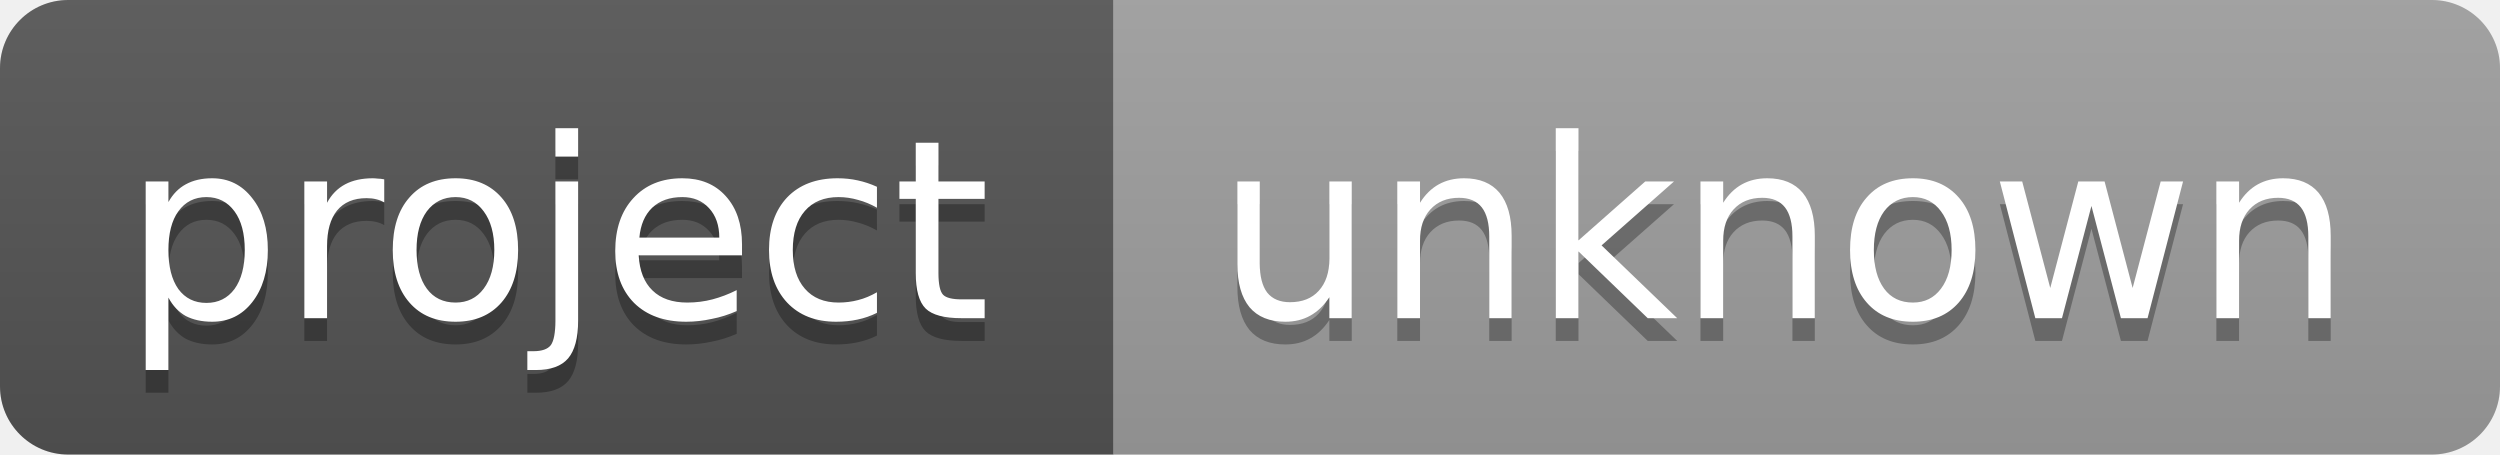
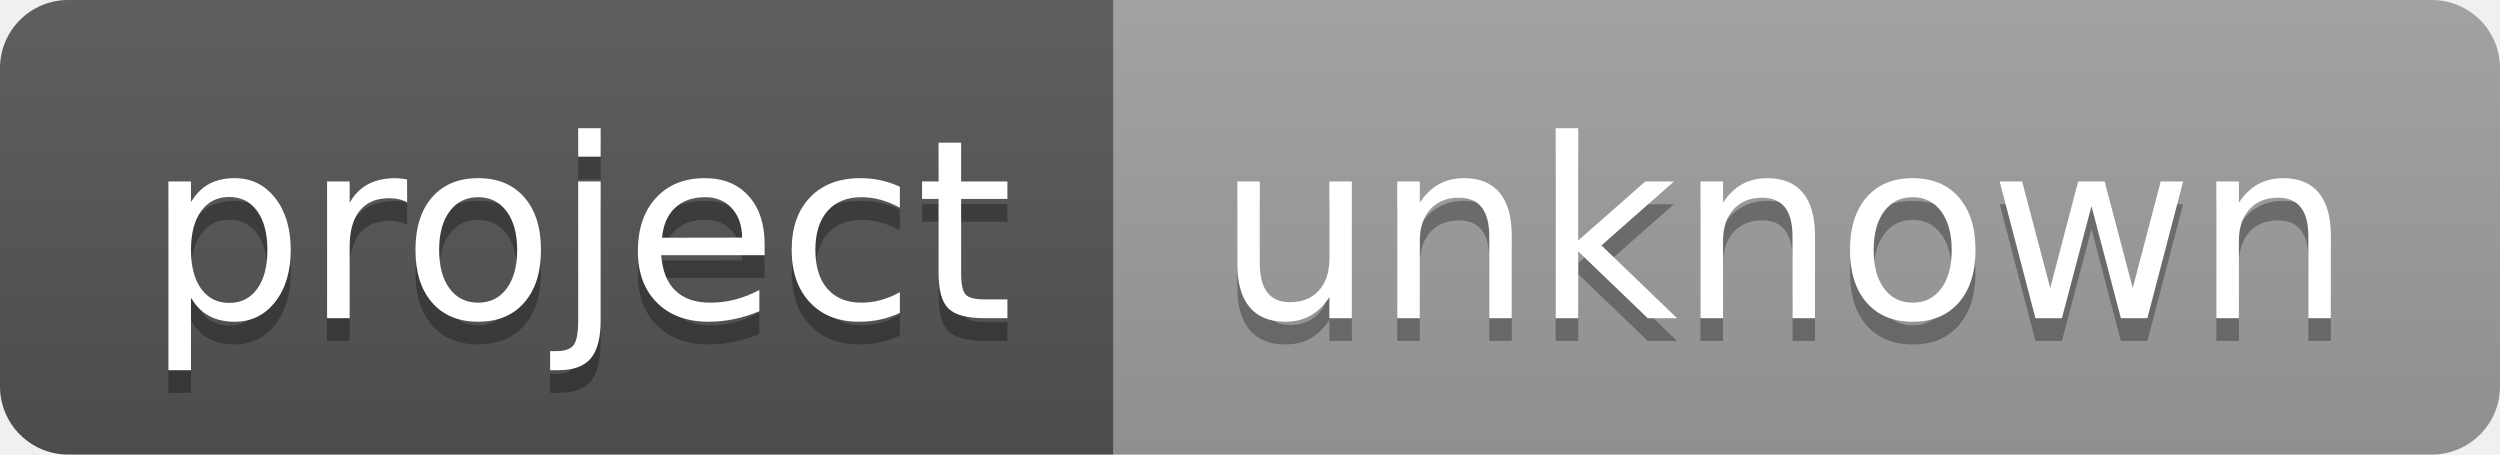
<svg xmlns="http://www.w3.org/2000/svg" width="110" height="20">
  <linearGradient id="b" x2="0" y2="100%">
    <stop offset="0" stop-color="#bbb" stop-opacity=".1" />
    <stop offset="1" stop-opacity=".1" />
  </linearGradient>
  <clipPath id="a">
    <rect width="110" height="20" rx="3" fill="#fff" />
  </clipPath>
  <g clip-path="url(#a)">
    <path fill="#555" d="M0 0h49v20H0z" />
    <path fill="#9f9f9f" d="M49 0h61v20H49z" />
    <path fill="url(#b)" d="M0 0h110v20H0z" />
  </g>
-   <g fill="#fff" text-anchor="middle" font-family="DejaVu Sans,Verdana,Geneva,sans-serif" font-size="11">
-     <text x="24.5" y="15" fill="#010101" fill-opacity=".3">project</text>
-     <text x="24.5" y="14">project</text>
-     <text x="78.5" y="15" fill="#010101" fill-opacity=".3">unknown</text>
-     <text x="78.5" y="14">unknown</text>
+   <g fill="#fff" text-anchor="middle" font-family="DejaVu Sans,Verdana,Geneva,sans-serif" font-size="110">
+     <text x="255" y="150" fill="#010101" fill-opacity=".3" transform="scale(.1)" textLength="390">project</text>
+     <text x="255" y="140" transform="scale(.1)" textLength="390">project</text>
+     <text x="785" y="150" fill="#010101" fill-opacity=".3" transform="scale(.1)" textLength="510">unknown</text>
+     <text x="785" y="140" transform="scale(.1)" textLength="510">unknown</text>
  </g>
</svg>
